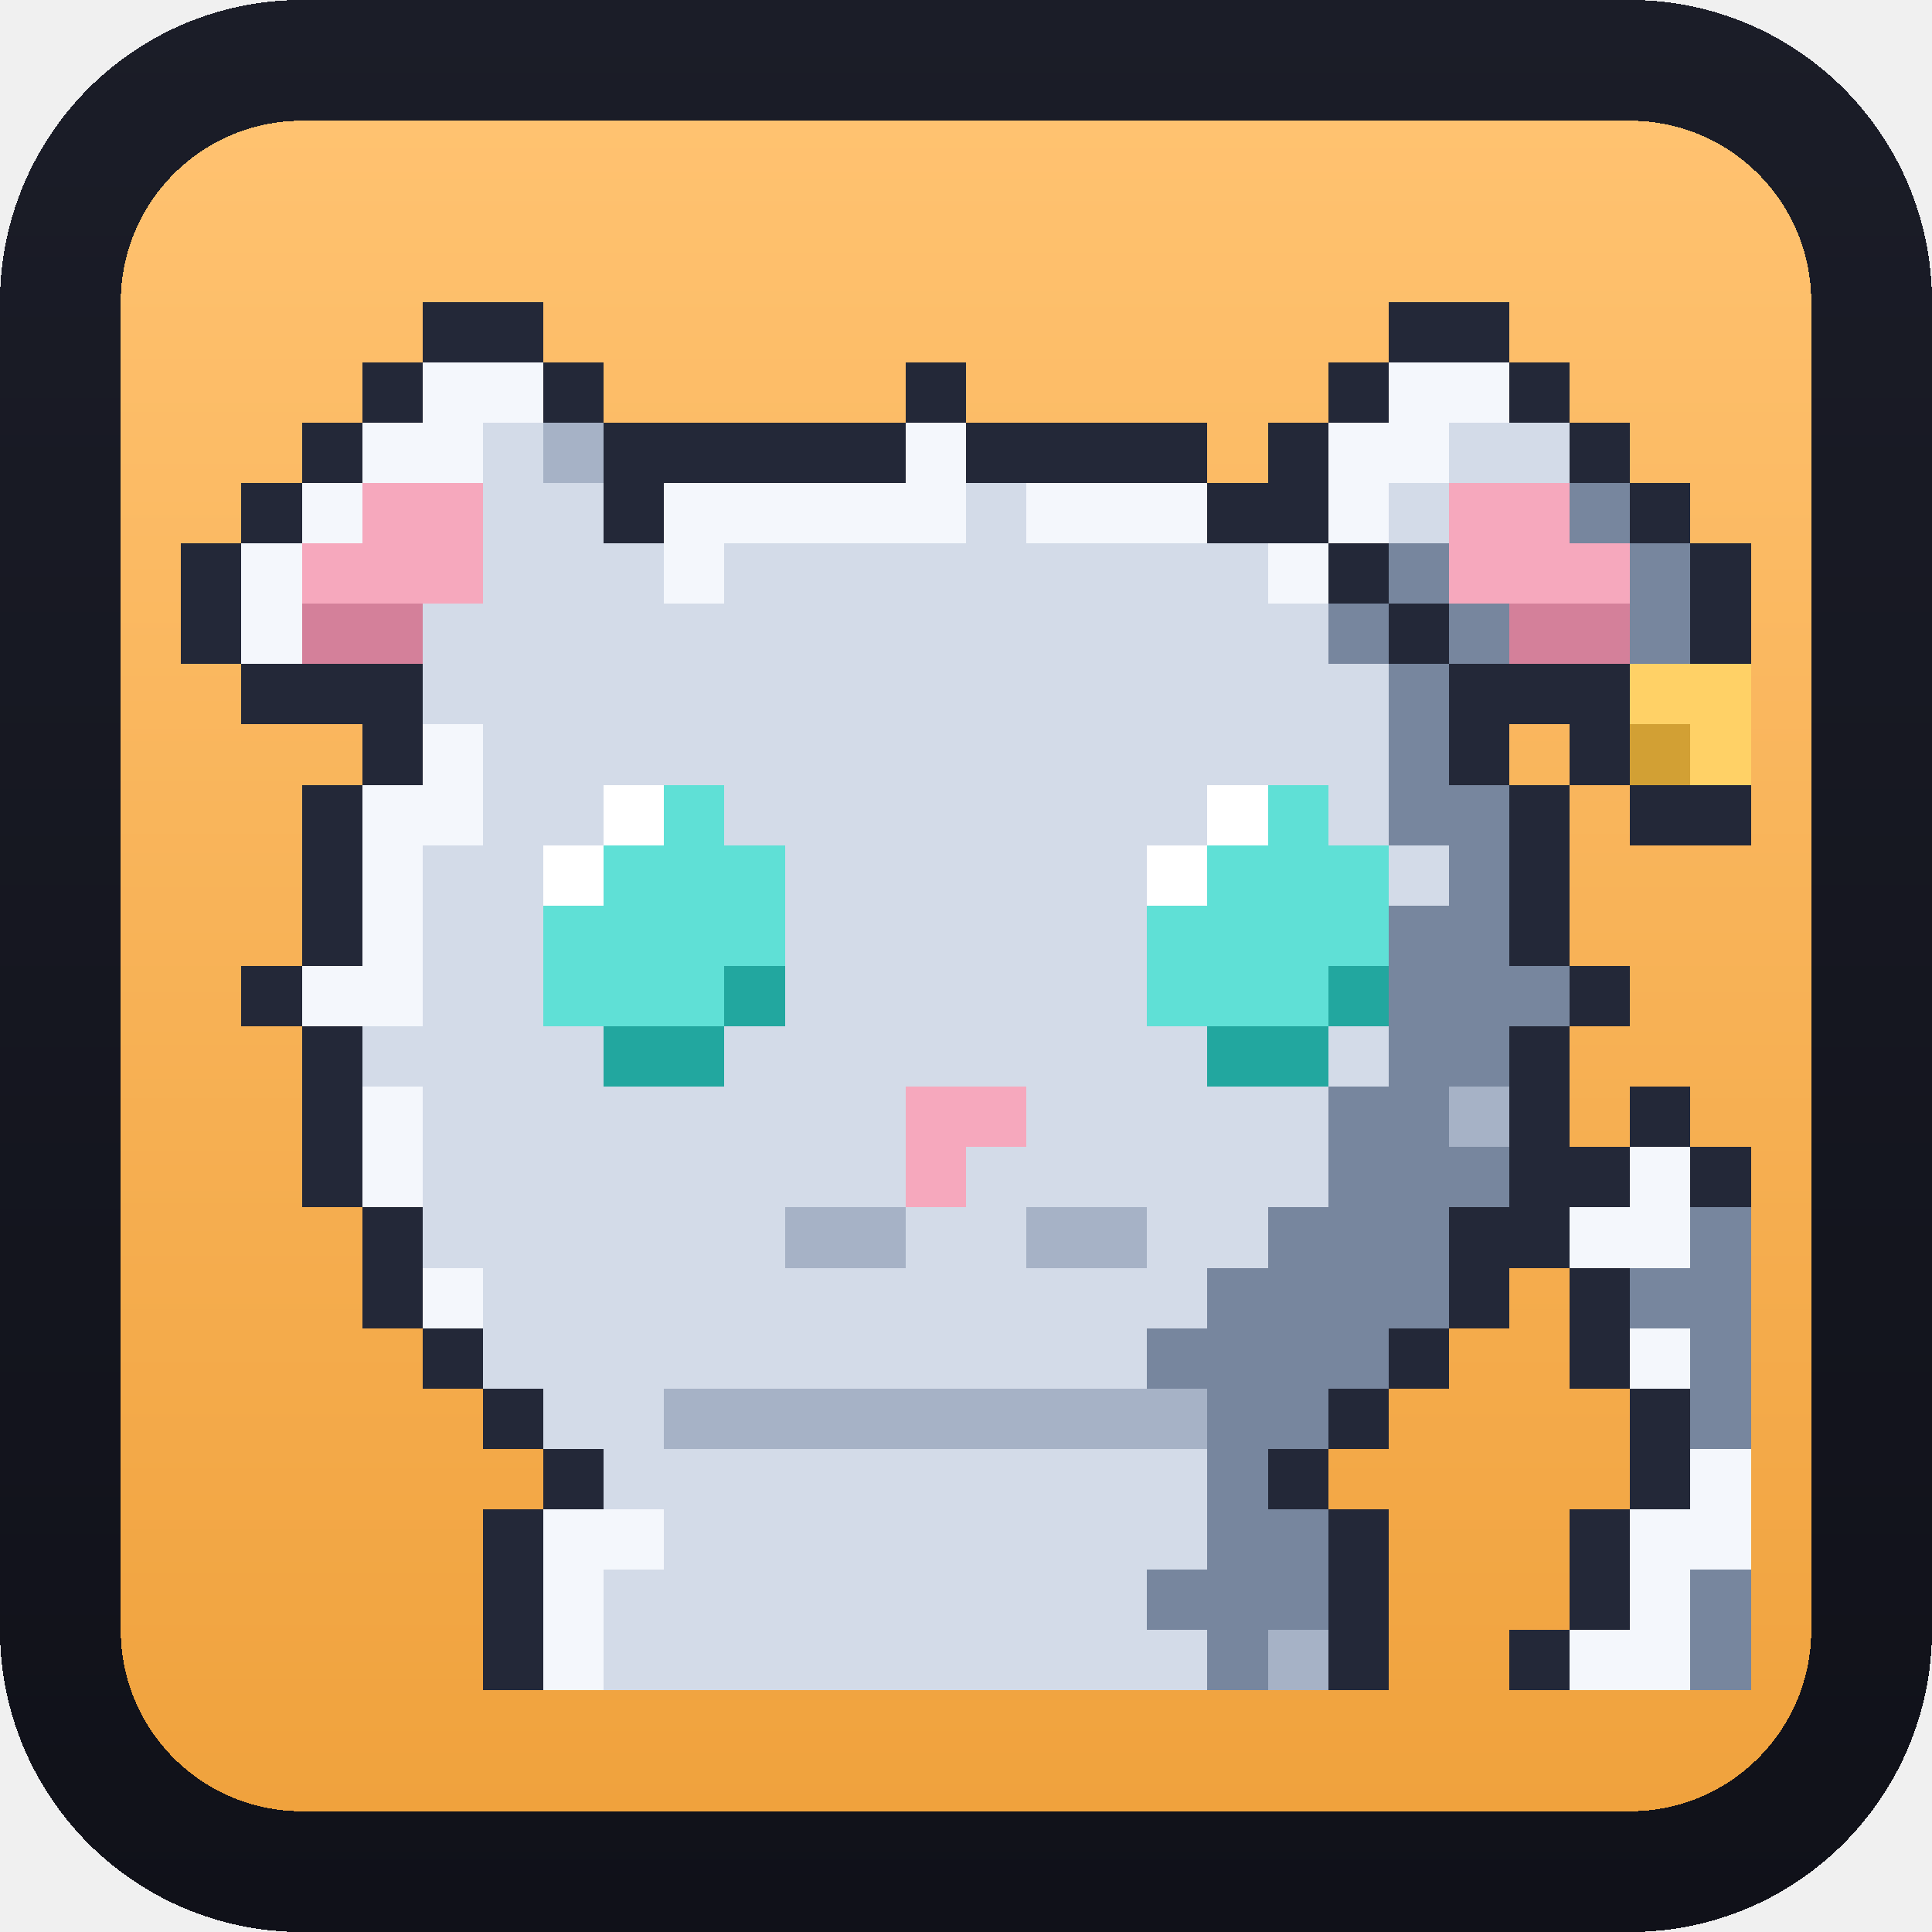
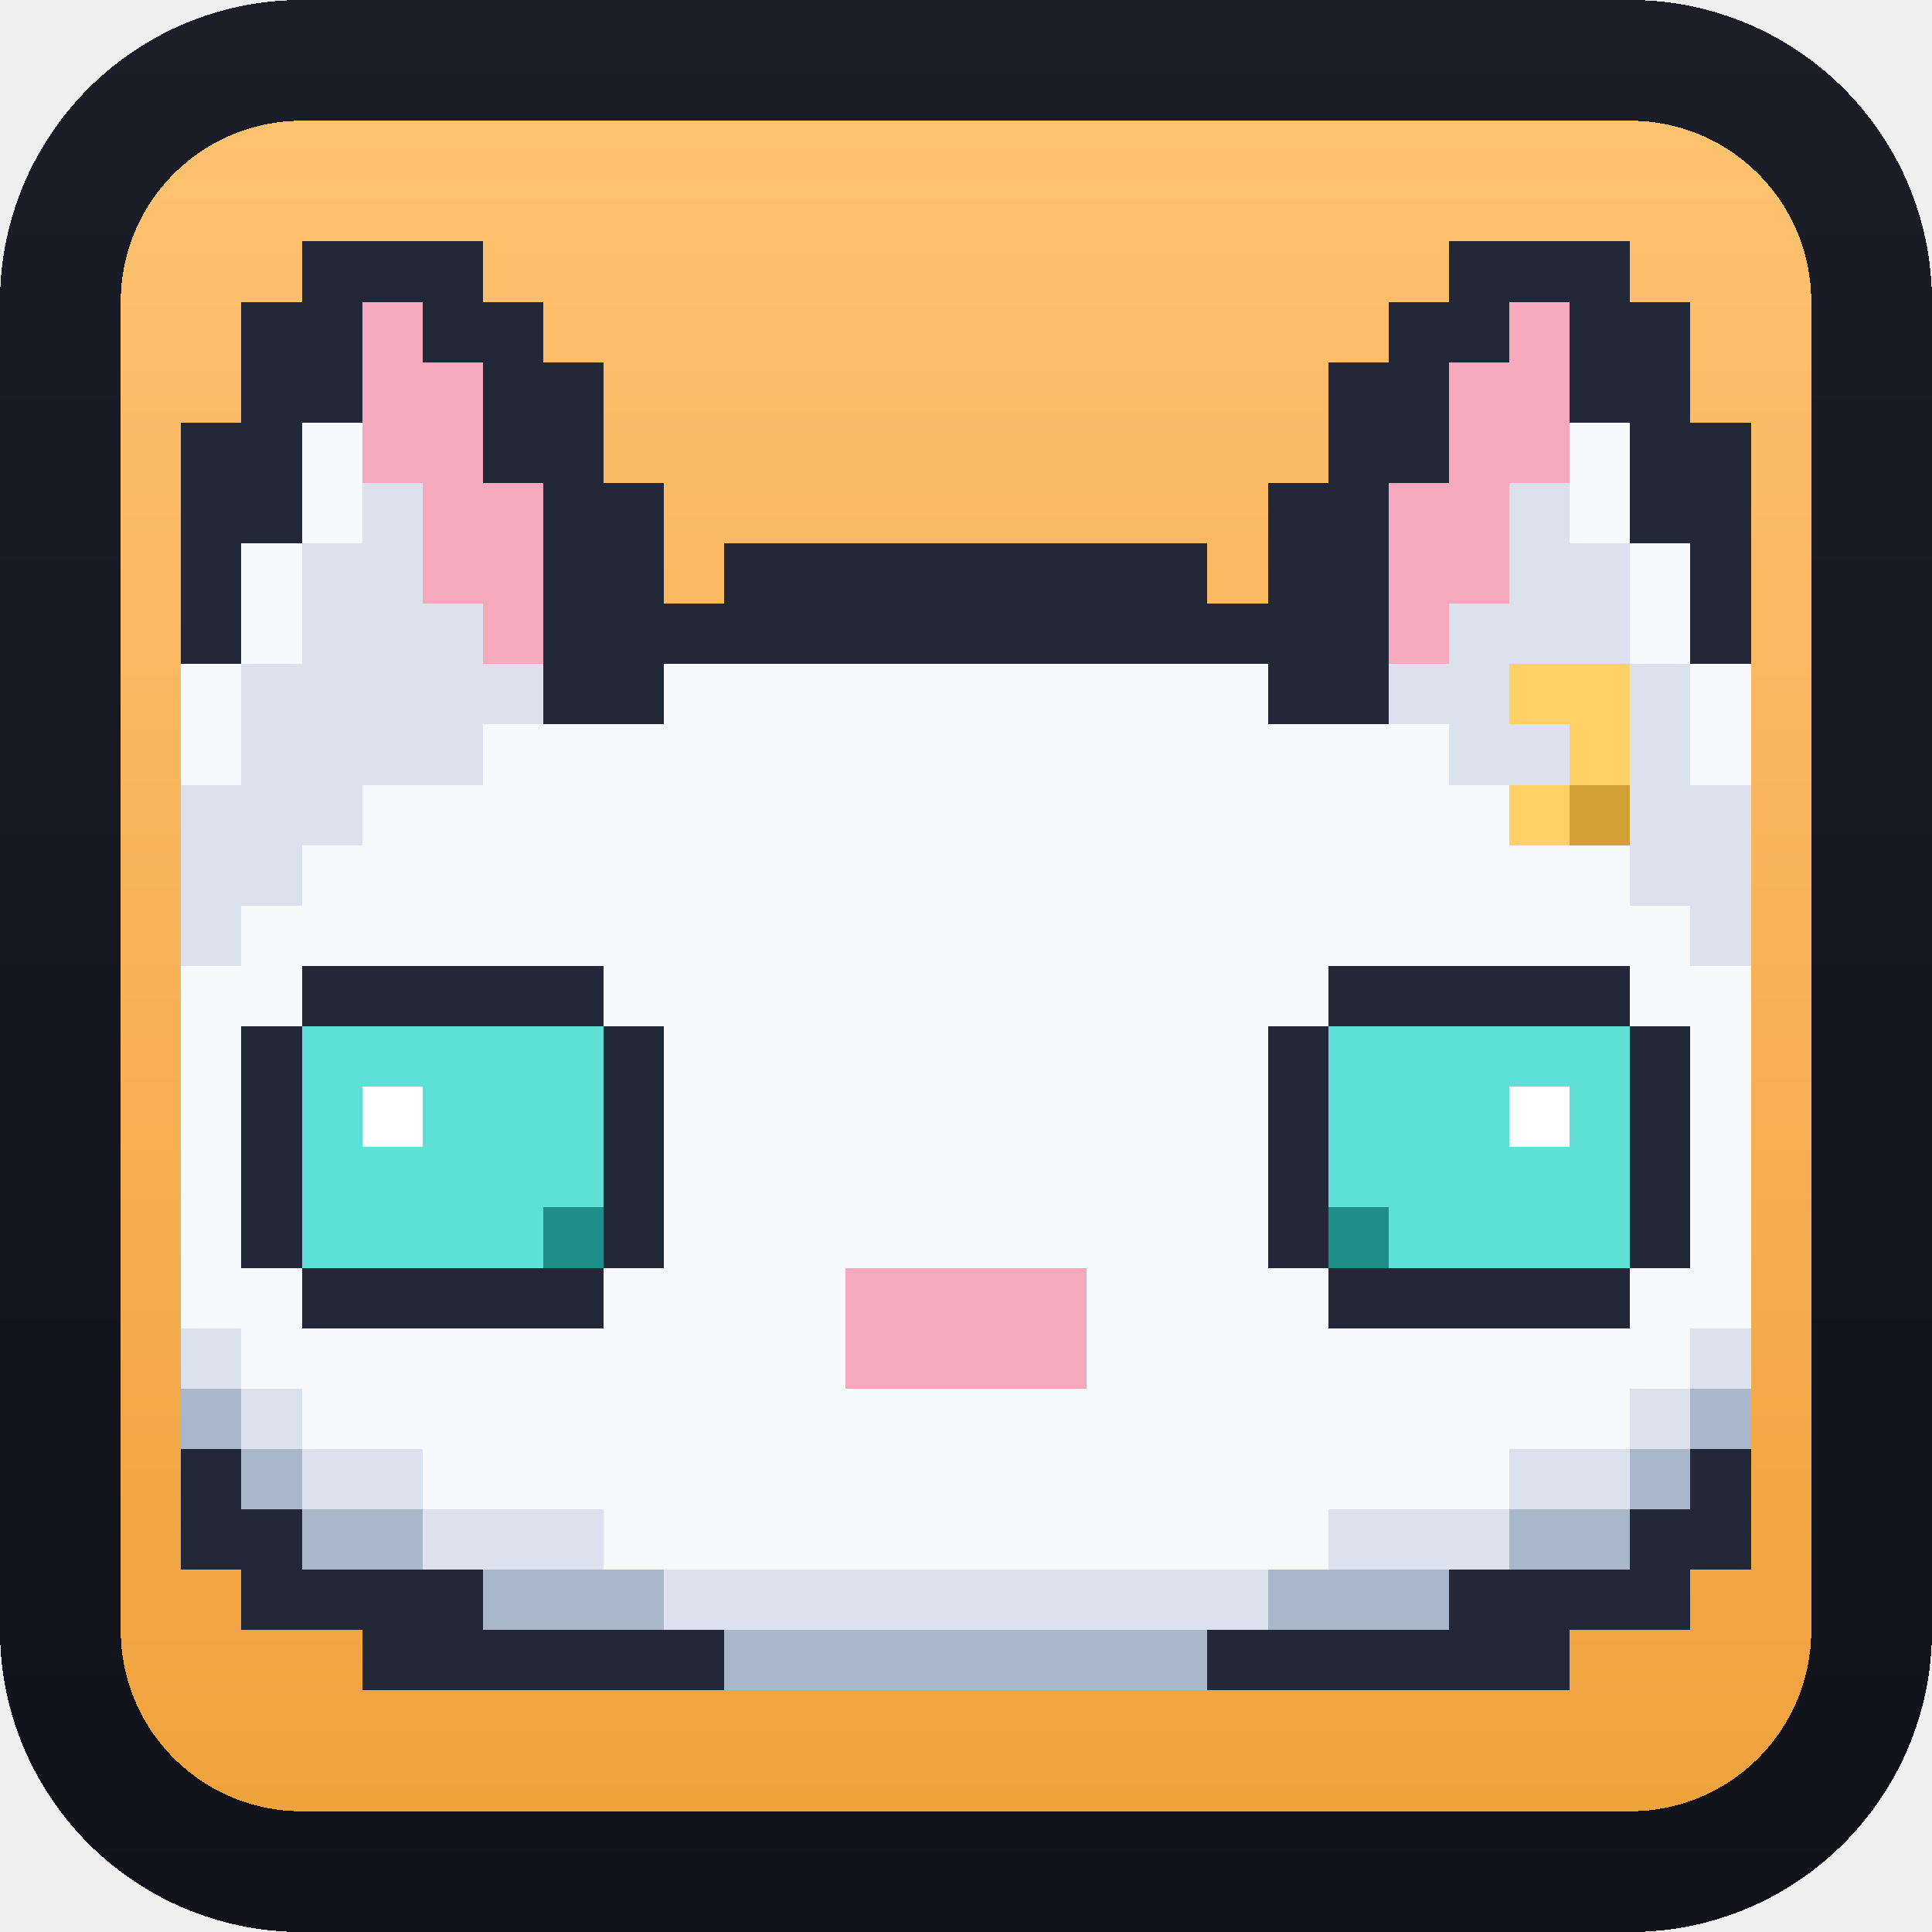
<svg xmlns="http://www.w3.org/2000/svg" width="64" height="64" viewBox="0 0 32 32" shape-rendering="crispEdges" role="img" aria-label="James">
  <defs>
    <linearGradient id="bg" x1="0" y1="0" x2="0" y2="1">
      <stop offset="0" stop-color="#1b1d28" />
      <stop offset="1" stop-color="#101119" />
    </linearGradient>
    <linearGradient id="am" x1="0" y1="0" x2="0" y2="1">
      <stop offset="0" stop-color="#ffc270" />
      <stop offset="1" stop-color="#f0a23d" />
    </linearGradient>
  </defs>
  <rect width="32" height="32" rx="5" fill="url(#bg)" />
  <rect x="2" y="2" width="28" height="28" rx="3" fill="url(#am)" />
  <g>
+     <rect x="5" y="4" width="3" height="1" fill="#232838" />
+     <rect x="24" y="4" width="3" height="1" fill="#232838" />
+     <rect x="4" y="5" width="2" height="1" fill="#232838" />
+     <rect x="6" y="5" width="1" height="1" fill="#f6a8bd" />
    <rect x="7" y="5" width="2" height="1" fill="#232838" />
    <rect x="23" y="5" width="2" height="1" fill="#232838" />
-     <rect x="6" y="6" width="1" height="1" fill="#232838" />
-     <rect x="7" y="6" width="2" height="1" fill="#f4f7fc" />
-     <rect x="9" y="6" width="1" height="1" fill="#232838" />
-     <rect x="15" y="6" width="1" height="1" fill="#232838" />
-     <rect x="22" y="6" width="1" height="1" fill="#232838" />
-     <rect x="23" y="6" width="2" height="1" fill="#f4f7fc" />
-     <rect x="25" y="6" width="1" height="1" fill="#232838" />
-     <rect x="5" y="7" width="1" height="1" fill="#232838" />
-     <rect x="6" y="7" width="2" height="1" fill="#f4f7fc" />
-     <rect x="8" y="7" width="1" height="1" fill="#d3dbe8" />
-     <rect x="9" y="7" width="1" height="1" fill="#a6b2c6" />
-     <rect x="10" y="7" width="5" height="1" fill="#232838" />
-     <rect x="15" y="7" width="1" height="1" fill="#f4f7fc" />
-     <rect x="16" y="7" width="4" height="1" fill="#232838" />
-     <rect x="21" y="7" width="1" height="1" fill="#232838" />
-     <rect x="22" y="7" width="2" height="1" fill="#f4f7fc" />
-     <rect x="24" y="7" width="2" height="1" fill="#d3dbe8" />
-     <rect x="26" y="7" width="1" height="1" fill="#232838" />
-     <rect x="4" y="8" width="1" height="1" fill="#232838" />
-     <rect x="5" y="8" width="1" height="1" fill="#f4f7fc" />
-     <rect x="6" y="8" width="2" height="1" fill="#f6a8bd" />
-     <rect x="8" y="8" width="2" height="1" fill="#d3dbe8" />
-     <rect x="10" y="8" width="1" height="1" fill="#232838" />
-     <rect x="11" y="8" width="5" height="1" fill="#f4f7fc" />
-     <rect x="16" y="8" width="1" height="1" fill="#d3dbe8" />
-     <rect x="17" y="8" width="3" height="1" fill="#f4f7fc" />
-     <rect x="20" y="8" width="2" height="1" fill="#232838" />
-     <rect x="22" y="8" width="1" height="1" fill="#f4f7fc" />
-     <rect x="23" y="8" width="1" height="1" fill="#d3dbe8" />
-     <rect x="24" y="8" width="2" height="1" fill="#f6a8bd" />
-     <rect x="26" y="8" width="1" height="1" fill="#77869e" />
-     <rect x="27" y="8" width="1" height="1" fill="#232838" />
+     <rect x="25" y="5" width="1" height="1" fill="#f6a8bd" />
+     <rect x="26" y="5" width="2" height="1" fill="#232838" />
+     <rect x="4" y="6" width="2" height="1" fill="#232838" />
+     <rect x="6" y="6" width="2" height="1" fill="#f6a8bd" />
+     <rect x="8" y="6" width="2" height="1" fill="#232838" />
+     <rect x="22" y="6" width="2" height="1" fill="#232838" />
+     <rect x="24" y="6" width="2" height="1" fill="#f6a8bd" />
+     <rect x="26" y="6" width="2" height="1" fill="#232838" />
+     <rect x="3" y="7" width="2" height="1" fill="#232838" />
+     <rect x="5" y="7" width="1" height="1" fill="#f7f9fd" />
+     <rect x="6" y="7" width="2" height="1" fill="#f6a8bd" />
+     <rect x="8" y="7" width="2" height="1" fill="#232838" />
+     <rect x="22" y="7" width="2" height="1" fill="#232838" />
+     <rect x="24" y="7" width="2" height="1" fill="#f6a8bd" />
+     <rect x="26" y="7" width="1" height="1" fill="#f7f9fd" />
+     <rect x="27" y="7" width="2" height="1" fill="#232838" />
+     <rect x="3" y="8" width="2" height="1" fill="#232838" />
+     <rect x="5" y="8" width="1" height="1" fill="#f7f9fd" />
+     <rect x="6" y="8" width="1" height="1" fill="#dbe2ee" />
+     <rect x="7" y="8" width="2" height="1" fill="#f6a8bd" />
+     <rect x="9" y="8" width="2" height="1" fill="#232838" />
+     <rect x="21" y="8" width="2" height="1" fill="#232838" />
+     <rect x="23" y="8" width="2" height="1" fill="#f6a8bd" />
+     <rect x="25" y="8" width="1" height="1" fill="#dbe2ee" />
+     <rect x="26" y="8" width="1" height="1" fill="#f7f9fd" />
+     <rect x="27" y="8" width="2" height="1" fill="#232838" />
    <rect x="3" y="9" width="1" height="1" fill="#232838" />
-     <rect x="4" y="9" width="1" height="1" fill="#f4f7fc" />
-     <rect x="5" y="9" width="3" height="1" fill="#f6a8bd" />
-     <rect x="8" y="9" width="3" height="1" fill="#d3dbe8" />
-     <rect x="11" y="9" width="1" height="1" fill="#f4f7fc" />
-     <rect x="12" y="9" width="9" height="1" fill="#d3dbe8" />
-     <rect x="21" y="9" width="1" height="1" fill="#f4f7fc" />
-     <rect x="22" y="9" width="1" height="1" fill="#232838" />
-     <rect x="23" y="9" width="1" height="1" fill="#77869e" />
-     <rect x="24" y="9" width="3" height="1" fill="#f6a8bd" />
-     <rect x="27" y="9" width="1" height="1" fill="#77869e" />
+     <rect x="4" y="9" width="1" height="1" fill="#f7f9fd" />
+     <rect x="5" y="9" width="2" height="1" fill="#dbe2ee" />
+     <rect x="7" y="9" width="2" height="1" fill="#f6a8bd" />
+     <rect x="9" y="9" width="2" height="1" fill="#232838" />
+     <rect x="12" y="9" width="8" height="1" fill="#232838" />
+     <rect x="21" y="9" width="2" height="1" fill="#232838" />
+     <rect x="23" y="9" width="2" height="1" fill="#f6a8bd" />
+     <rect x="25" y="9" width="2" height="1" fill="#dbe2ee" />
+     <rect x="27" y="9" width="1" height="1" fill="#f7f9fd" />
    <rect x="28" y="9" width="1" height="1" fill="#232838" />
    <rect x="3" y="10" width="1" height="1" fill="#232838" />
-     <rect x="4" y="10" width="1" height="1" fill="#f4f7fc" />
-     <rect x="5" y="10" width="2" height="1" fill="#d4809a" />
-     <rect x="7" y="10" width="15" height="1" fill="#d3dbe8" />
-     <rect x="22" y="10" width="1" height="1" fill="#77869e" />
-     <rect x="23" y="10" width="1" height="1" fill="#232838" />
-     <rect x="24" y="10" width="1" height="1" fill="#77869e" />
-     <rect x="25" y="10" width="2" height="1" fill="#d4809a" />
-     <rect x="27" y="10" width="1" height="1" fill="#77869e" />
+     <rect x="4" y="10" width="1" height="1" fill="#f7f9fd" />
+     <rect x="5" y="10" width="3" height="1" fill="#dbe2ee" />
+     <rect x="8" y="10" width="1" height="1" fill="#f6a8bd" />
+     <rect x="9" y="10" width="14" height="1" fill="#232838" />
+     <rect x="23" y="10" width="1" height="1" fill="#f6a8bd" />
+     <rect x="24" y="10" width="3" height="1" fill="#dbe2ee" />
+     <rect x="27" y="10" width="1" height="1" fill="#f7f9fd" />
    <rect x="28" y="10" width="1" height="1" fill="#232838" />
-     <rect x="4" y="11" width="3" height="1" fill="#232838" />
-     <rect x="7" y="11" width="16" height="1" fill="#d3dbe8" />
-     <rect x="23" y="11" width="1" height="1" fill="#77869e" />
-     <rect x="24" y="11" width="3" height="1" fill="#232838" />
-     <rect x="27" y="11" width="2" height="1" fill="#ffd166" />
-     <rect x="6" y="12" width="1" height="1" fill="#232838" />
-     <rect x="7" y="12" width="1" height="1" fill="#f4f7fc" />
-     <rect x="8" y="12" width="15" height="1" fill="#d3dbe8" />
-     <rect x="23" y="12" width="1" height="1" fill="#77869e" />
-     <rect x="24" y="12" width="1" height="1" fill="#232838" />
-     <rect x="26" y="12" width="1" height="1" fill="#232838" />
-     <rect x="27" y="12" width="1" height="1" fill="#d2a034" />
-     <rect x="28" y="12" width="1" height="1" fill="#ffd166" />
-     <rect x="5" y="13" width="1" height="1" fill="#232838" />
-     <rect x="6" y="13" width="2" height="1" fill="#f4f7fc" />
-     <rect x="8" y="13" width="2" height="1" fill="#d3dbe8" />
-     <rect x="10" y="13" width="1" height="1" fill="#ffffff" />
-     <rect x="11" y="13" width="1" height="1" fill="#5fe0d6" />
-     <rect x="12" y="13" width="8" height="1" fill="#d3dbe8" />
-     <rect x="20" y="13" width="1" height="1" fill="#ffffff" />
-     <rect x="21" y="13" width="1" height="1" fill="#5fe0d6" />
-     <rect x="22" y="13" width="1" height="1" fill="#d3dbe8" />
-     <rect x="23" y="13" width="2" height="1" fill="#77869e" />
-     <rect x="25" y="13" width="1" height="1" fill="#232838" />
-     <rect x="27" y="13" width="2" height="1" fill="#232838" />
-     <rect x="5" y="14" width="1" height="1" fill="#232838" />
-     <rect x="6" y="14" width="1" height="1" fill="#f4f7fc" />
-     <rect x="7" y="14" width="2" height="1" fill="#d3dbe8" />
-     <rect x="9" y="14" width="1" height="1" fill="#ffffff" />
-     <rect x="10" y="14" width="3" height="1" fill="#5fe0d6" />
-     <rect x="13" y="14" width="6" height="1" fill="#d3dbe8" />
-     <rect x="19" y="14" width="1" height="1" fill="#ffffff" />
-     <rect x="20" y="14" width="3" height="1" fill="#5fe0d6" />
-     <rect x="23" y="14" width="1" height="1" fill="#d3dbe8" />
-     <rect x="24" y="14" width="1" height="1" fill="#77869e" />
-     <rect x="25" y="14" width="1" height="1" fill="#232838" />
-     <rect x="5" y="15" width="1" height="1" fill="#232838" />
-     <rect x="6" y="15" width="1" height="1" fill="#f4f7fc" />
-     <rect x="7" y="15" width="2" height="1" fill="#d3dbe8" />
-     <rect x="9" y="15" width="4" height="1" fill="#5fe0d6" />
-     <rect x="13" y="15" width="6" height="1" fill="#d3dbe8" />
-     <rect x="19" y="15" width="4" height="1" fill="#5fe0d6" />
-     <rect x="23" y="15" width="2" height="1" fill="#77869e" />
-     <rect x="25" y="15" width="1" height="1" fill="#232838" />
-     <rect x="4" y="16" width="1" height="1" fill="#232838" />
-     <rect x="5" y="16" width="2" height="1" fill="#f4f7fc" />
-     <rect x="7" y="16" width="2" height="1" fill="#d3dbe8" />
-     <rect x="9" y="16" width="3" height="1" fill="#5fe0d6" />
-     <rect x="12" y="16" width="1" height="1" fill="#22a79f" />
-     <rect x="13" y="16" width="6" height="1" fill="#d3dbe8" />
-     <rect x="19" y="16" width="3" height="1" fill="#5fe0d6" />
-     <rect x="22" y="16" width="1" height="1" fill="#22a79f" />
-     <rect x="23" y="16" width="3" height="1" fill="#77869e" />
-     <rect x="26" y="16" width="1" height="1" fill="#232838" />
-     <rect x="5" y="17" width="1" height="1" fill="#232838" />
-     <rect x="6" y="17" width="4" height="1" fill="#d3dbe8" />
-     <rect x="10" y="17" width="2" height="1" fill="#22a79f" />
-     <rect x="12" y="17" width="8" height="1" fill="#d3dbe8" />
-     <rect x="20" y="17" width="2" height="1" fill="#22a79f" />
-     <rect x="22" y="17" width="1" height="1" fill="#d3dbe8" />
-     <rect x="23" y="17" width="2" height="1" fill="#77869e" />
-     <rect x="25" y="17" width="1" height="1" fill="#232838" />
-     <rect x="5" y="18" width="1" height="1" fill="#232838" />
-     <rect x="6" y="18" width="1" height="1" fill="#f4f7fc" />
-     <rect x="7" y="18" width="8" height="1" fill="#d3dbe8" />
-     <rect x="15" y="18" width="2" height="1" fill="#f6a8bd" />
-     <rect x="17" y="18" width="5" height="1" fill="#d3dbe8" />
-     <rect x="22" y="18" width="2" height="1" fill="#77869e" />
-     <rect x="24" y="18" width="1" height="1" fill="#a6b2c6" />
-     <rect x="25" y="18" width="1" height="1" fill="#232838" />
+     <rect x="3" y="11" width="1" height="1" fill="#f7f9fd" />
+     <rect x="4" y="11" width="5" height="1" fill="#dbe2ee" />
+     <rect x="9" y="11" width="2" height="1" fill="#232838" />
+     <rect x="11" y="11" width="10" height="1" fill="#f7f9fd" />
+     <rect x="21" y="11" width="2" height="1" fill="#232838" />
+     <rect x="23" y="11" width="2" height="1" fill="#dbe2ee" />
+     <rect x="25" y="11" width="2" height="1" fill="#ffd166" />
+     <rect x="27" y="11" width="1" height="1" fill="#dbe2ee" />
+     <rect x="28" y="11" width="1" height="1" fill="#f7f9fd" />
+     <rect x="3" y="12" width="1" height="1" fill="#f7f9fd" />
+     <rect x="4" y="12" width="4" height="1" fill="#dbe2ee" />
+     <rect x="8" y="12" width="16" height="1" fill="#f7f9fd" />
+     <rect x="24" y="12" width="2" height="1" fill="#dbe2ee" />
+     <rect x="26" y="12" width="1" height="1" fill="#ffd166" />
+     <rect x="27" y="12" width="1" height="1" fill="#dbe2ee" />
+     <rect x="28" y="12" width="1" height="1" fill="#f7f9fd" />
+     <rect x="3" y="13" width="3" height="1" fill="#dbe2ee" />
+     <rect x="6" y="13" width="19" height="1" fill="#f7f9fd" />
+     <rect x="25" y="13" width="1" height="1" fill="#ffd166" />
+     <rect x="26" y="13" width="1" height="1" fill="#d2a034" />
+     <rect x="27" y="13" width="2" height="1" fill="#dbe2ee" />
+     <rect x="3" y="14" width="2" height="1" fill="#dbe2ee" />
+     <rect x="5" y="14" width="22" height="1" fill="#f7f9fd" />
+     <rect x="27" y="14" width="2" height="1" fill="#dbe2ee" />
+     <rect x="3" y="15" width="1" height="1" fill="#dbe2ee" />
+     <rect x="4" y="15" width="24" height="1" fill="#f7f9fd" />
+     <rect x="28" y="15" width="1" height="1" fill="#dbe2ee" />
+     <rect x="3" y="16" width="2" height="1" fill="#f7f9fd" />
+     <rect x="5" y="16" width="5" height="1" fill="#232838" />
+     <rect x="10" y="16" width="12" height="1" fill="#f7f9fd" />
+     <rect x="22" y="16" width="5" height="1" fill="#232838" />
+     <rect x="27" y="16" width="2" height="1" fill="#f7f9fd" />
+     <rect x="3" y="17" width="1" height="1" fill="#f7f9fd" />
+     <rect x="4" y="17" width="1" height="1" fill="#232838" />
+     <rect x="5" y="17" width="5" height="1" fill="#5fe0d6" />
+     <rect x="10" y="17" width="1" height="1" fill="#232838" />
+     <rect x="11" y="17" width="10" height="1" fill="#f7f9fd" />
+     <rect x="21" y="17" width="1" height="1" fill="#232838" />
+     <rect x="22" y="17" width="5" height="1" fill="#5fe0d6" />
+     <rect x="27" y="17" width="1" height="1" fill="#232838" />
+     <rect x="28" y="17" width="1" height="1" fill="#f7f9fd" />
+     <rect x="3" y="18" width="1" height="1" fill="#f7f9fd" />
+     <rect x="4" y="18" width="1" height="1" fill="#232838" />
+     <rect x="5" y="18" width="1" height="1" fill="#5fe0d6" />
+     <rect x="6" y="18" width="1" height="1" fill="#ffffff" />
+     <rect x="7" y="18" width="3" height="1" fill="#5fe0d6" />
+     <rect x="10" y="18" width="1" height="1" fill="#232838" />
+     <rect x="11" y="18" width="10" height="1" fill="#f7f9fd" />
+     <rect x="21" y="18" width="1" height="1" fill="#232838" />
+     <rect x="22" y="18" width="3" height="1" fill="#5fe0d6" />
+     <rect x="25" y="18" width="1" height="1" fill="#ffffff" />
+     <rect x="26" y="18" width="1" height="1" fill="#5fe0d6" />
    <rect x="27" y="18" width="1" height="1" fill="#232838" />
-     <rect x="5" y="19" width="1" height="1" fill="#232838" />
-     <rect x="6" y="19" width="1" height="1" fill="#f4f7fc" />
-     <rect x="7" y="19" width="8" height="1" fill="#d3dbe8" />
-     <rect x="15" y="19" width="1" height="1" fill="#f6a8bd" />
-     <rect x="16" y="19" width="6" height="1" fill="#d3dbe8" />
-     <rect x="22" y="19" width="3" height="1" fill="#77869e" />
-     <rect x="25" y="19" width="2" height="1" fill="#232838" />
-     <rect x="27" y="19" width="1" height="1" fill="#f4f7fc" />
-     <rect x="28" y="19" width="1" height="1" fill="#232838" />
-     <rect x="6" y="20" width="1" height="1" fill="#232838" />
-     <rect x="7" y="20" width="6" height="1" fill="#d3dbe8" />
-     <rect x="13" y="20" width="2" height="1" fill="#a6b2c6" />
-     <rect x="15" y="20" width="2" height="1" fill="#d3dbe8" />
-     <rect x="17" y="20" width="2" height="1" fill="#a6b2c6" />
-     <rect x="19" y="20" width="2" height="1" fill="#d3dbe8" />
-     <rect x="21" y="20" width="3" height="1" fill="#77869e" />
-     <rect x="24" y="20" width="2" height="1" fill="#232838" />
-     <rect x="26" y="20" width="2" height="1" fill="#f4f7fc" />
-     <rect x="28" y="20" width="1" height="1" fill="#77869e" />
-     <rect x="6" y="21" width="1" height="1" fill="#232838" />
-     <rect x="7" y="21" width="1" height="1" fill="#f4f7fc" />
-     <rect x="8" y="21" width="12" height="1" fill="#d3dbe8" />
-     <rect x="20" y="21" width="4" height="1" fill="#77869e" />
-     <rect x="24" y="21" width="1" height="1" fill="#232838" />
-     <rect x="26" y="21" width="1" height="1" fill="#232838" />
-     <rect x="27" y="21" width="2" height="1" fill="#77869e" />
-     <rect x="7" y="22" width="1" height="1" fill="#232838" />
-     <rect x="8" y="22" width="11" height="1" fill="#d3dbe8" />
-     <rect x="19" y="22" width="4" height="1" fill="#77869e" />
-     <rect x="23" y="22" width="1" height="1" fill="#232838" />
-     <rect x="26" y="22" width="1" height="1" fill="#232838" />
-     <rect x="27" y="22" width="1" height="1" fill="#f4f7fc" />
-     <rect x="28" y="22" width="1" height="1" fill="#77869e" />
-     <rect x="8" y="23" width="1" height="1" fill="#232838" />
-     <rect x="9" y="23" width="2" height="1" fill="#d3dbe8" />
-     <rect x="11" y="23" width="9" height="1" fill="#a6b2c6" />
-     <rect x="20" y="23" width="2" height="1" fill="#77869e" />
-     <rect x="22" y="23" width="1" height="1" fill="#232838" />
-     <rect x="27" y="23" width="1" height="1" fill="#232838" />
-     <rect x="28" y="23" width="1" height="1" fill="#77869e" />
-     <rect x="9" y="24" width="1" height="1" fill="#232838" />
-     <rect x="10" y="24" width="10" height="1" fill="#d3dbe8" />
-     <rect x="20" y="24" width="1" height="1" fill="#77869e" />
-     <rect x="21" y="24" width="1" height="1" fill="#232838" />
-     <rect x="27" y="24" width="1" height="1" fill="#232838" />
-     <rect x="28" y="24" width="1" height="1" fill="#f4f7fc" />
-     <rect x="8" y="25" width="1" height="1" fill="#232838" />
-     <rect x="9" y="25" width="2" height="1" fill="#f4f7fc" />
-     <rect x="11" y="25" width="9" height="1" fill="#d3dbe8" />
-     <rect x="20" y="25" width="2" height="1" fill="#77869e" />
-     <rect x="22" y="25" width="1" height="1" fill="#232838" />
-     <rect x="26" y="25" width="1" height="1" fill="#232838" />
-     <rect x="27" y="25" width="2" height="1" fill="#f4f7fc" />
-     <rect x="8" y="26" width="1" height="1" fill="#232838" />
-     <rect x="9" y="26" width="1" height="1" fill="#f4f7fc" />
-     <rect x="10" y="26" width="9" height="1" fill="#d3dbe8" />
-     <rect x="19" y="26" width="3" height="1" fill="#77869e" />
-     <rect x="22" y="26" width="1" height="1" fill="#232838" />
-     <rect x="26" y="26" width="1" height="1" fill="#232838" />
-     <rect x="27" y="26" width="1" height="1" fill="#f4f7fc" />
-     <rect x="28" y="26" width="1" height="1" fill="#77869e" />
-     <rect x="8" y="27" width="1" height="1" fill="#232838" />
-     <rect x="9" y="27" width="1" height="1" fill="#f4f7fc" />
-     <rect x="10" y="27" width="10" height="1" fill="#d3dbe8" />
-     <rect x="20" y="27" width="1" height="1" fill="#77869e" />
-     <rect x="21" y="27" width="1" height="1" fill="#a6b2c6" />
-     <rect x="22" y="27" width="1" height="1" fill="#232838" />
-     <rect x="25" y="27" width="1" height="1" fill="#232838" />
-     <rect x="26" y="27" width="2" height="1" fill="#f4f7fc" />
-     <rect x="28" y="27" width="1" height="1" fill="#77869e" />
+     <rect x="28" y="18" width="1" height="1" fill="#f7f9fd" />
+     <rect x="3" y="19" width="1" height="1" fill="#f7f9fd" />
+     <rect x="4" y="19" width="1" height="1" fill="#232838" />
+     <rect x="5" y="19" width="5" height="1" fill="#5fe0d6" />
+     <rect x="10" y="19" width="1" height="1" fill="#232838" />
+     <rect x="11" y="19" width="10" height="1" fill="#f7f9fd" />
+     <rect x="21" y="19" width="1" height="1" fill="#232838" />
+     <rect x="22" y="19" width="5" height="1" fill="#5fe0d6" />
+     <rect x="27" y="19" width="1" height="1" fill="#232838" />
+     <rect x="28" y="19" width="1" height="1" fill="#f7f9fd" />
+     <rect x="3" y="20" width="1" height="1" fill="#f7f9fd" />
+     <rect x="4" y="20" width="1" height="1" fill="#232838" />
+     <rect x="5" y="20" width="4" height="1" fill="#5fe0d6" />
+     <rect x="9" y="20" width="1" height="1" fill="#1d8f88" />
+     <rect x="10" y="20" width="1" height="1" fill="#232838" />
+     <rect x="11" y="20" width="10" height="1" fill="#f7f9fd" />
+     <rect x="21" y="20" width="1" height="1" fill="#232838" />
+     <rect x="22" y="20" width="1" height="1" fill="#1d8f88" />
+     <rect x="23" y="20" width="4" height="1" fill="#5fe0d6" />
+     <rect x="27" y="20" width="1" height="1" fill="#232838" />
+     <rect x="28" y="20" width="1" height="1" fill="#f7f9fd" />
+     <rect x="3" y="21" width="2" height="1" fill="#f7f9fd" />
+     <rect x="5" y="21" width="5" height="1" fill="#232838" />
+     <rect x="10" y="21" width="4" height="1" fill="#f7f9fd" />
+     <rect x="14" y="21" width="4" height="1" fill="#f6a8bd" />
+     <rect x="18" y="21" width="4" height="1" fill="#f7f9fd" />
+     <rect x="22" y="21" width="5" height="1" fill="#232838" />
+     <rect x="27" y="21" width="2" height="1" fill="#f7f9fd" />
+     <rect x="3" y="22" width="1" height="1" fill="#dbe2ee" />
+     <rect x="4" y="22" width="10" height="1" fill="#f7f9fd" />
+     <rect x="14" y="22" width="4" height="1" fill="#f6a8bd" />
+     <rect x="18" y="22" width="10" height="1" fill="#f7f9fd" />
+     <rect x="28" y="22" width="1" height="1" fill="#dbe2ee" />
+     <rect x="3" y="23" width="1" height="1" fill="#aab6c9" />
+     <rect x="4" y="23" width="1" height="1" fill="#dbe2ee" />
+     <rect x="5" y="23" width="22" height="1" fill="#f7f9fd" />
+     <rect x="27" y="23" width="1" height="1" fill="#dbe2ee" />
+     <rect x="28" y="23" width="1" height="1" fill="#aab6c9" />
+     <rect x="3" y="24" width="1" height="1" fill="#232838" />
+     <rect x="4" y="24" width="1" height="1" fill="#aab6c9" />
+     <rect x="5" y="24" width="2" height="1" fill="#dbe2ee" />
+     <rect x="7" y="24" width="18" height="1" fill="#f7f9fd" />
+     <rect x="25" y="24" width="2" height="1" fill="#dbe2ee" />
+     <rect x="27" y="24" width="1" height="1" fill="#aab6c9" />
+     <rect x="28" y="24" width="1" height="1" fill="#232838" />
+     <rect x="3" y="25" width="2" height="1" fill="#232838" />
+     <rect x="5" y="25" width="2" height="1" fill="#aab6c9" />
+     <rect x="7" y="25" width="3" height="1" fill="#dbe2ee" />
+     <rect x="10" y="25" width="12" height="1" fill="#f7f9fd" />
+     <rect x="22" y="25" width="3" height="1" fill="#dbe2ee" />
+     <rect x="25" y="25" width="2" height="1" fill="#aab6c9" />
+     <rect x="27" y="25" width="2" height="1" fill="#232838" />
+     <rect x="4" y="26" width="4" height="1" fill="#232838" />
+     <rect x="8" y="26" width="3" height="1" fill="#aab6c9" />
+     <rect x="11" y="26" width="10" height="1" fill="#dbe2ee" />
+     <rect x="21" y="26" width="3" height="1" fill="#aab6c9" />
+     <rect x="24" y="26" width="4" height="1" fill="#232838" />
+     <rect x="6" y="27" width="6" height="1" fill="#232838" />
+     <rect x="12" y="27" width="8" height="1" fill="#aab6c9" />
+     <rect x="20" y="27" width="6" height="1" fill="#232838" />
  </g>
</svg>
